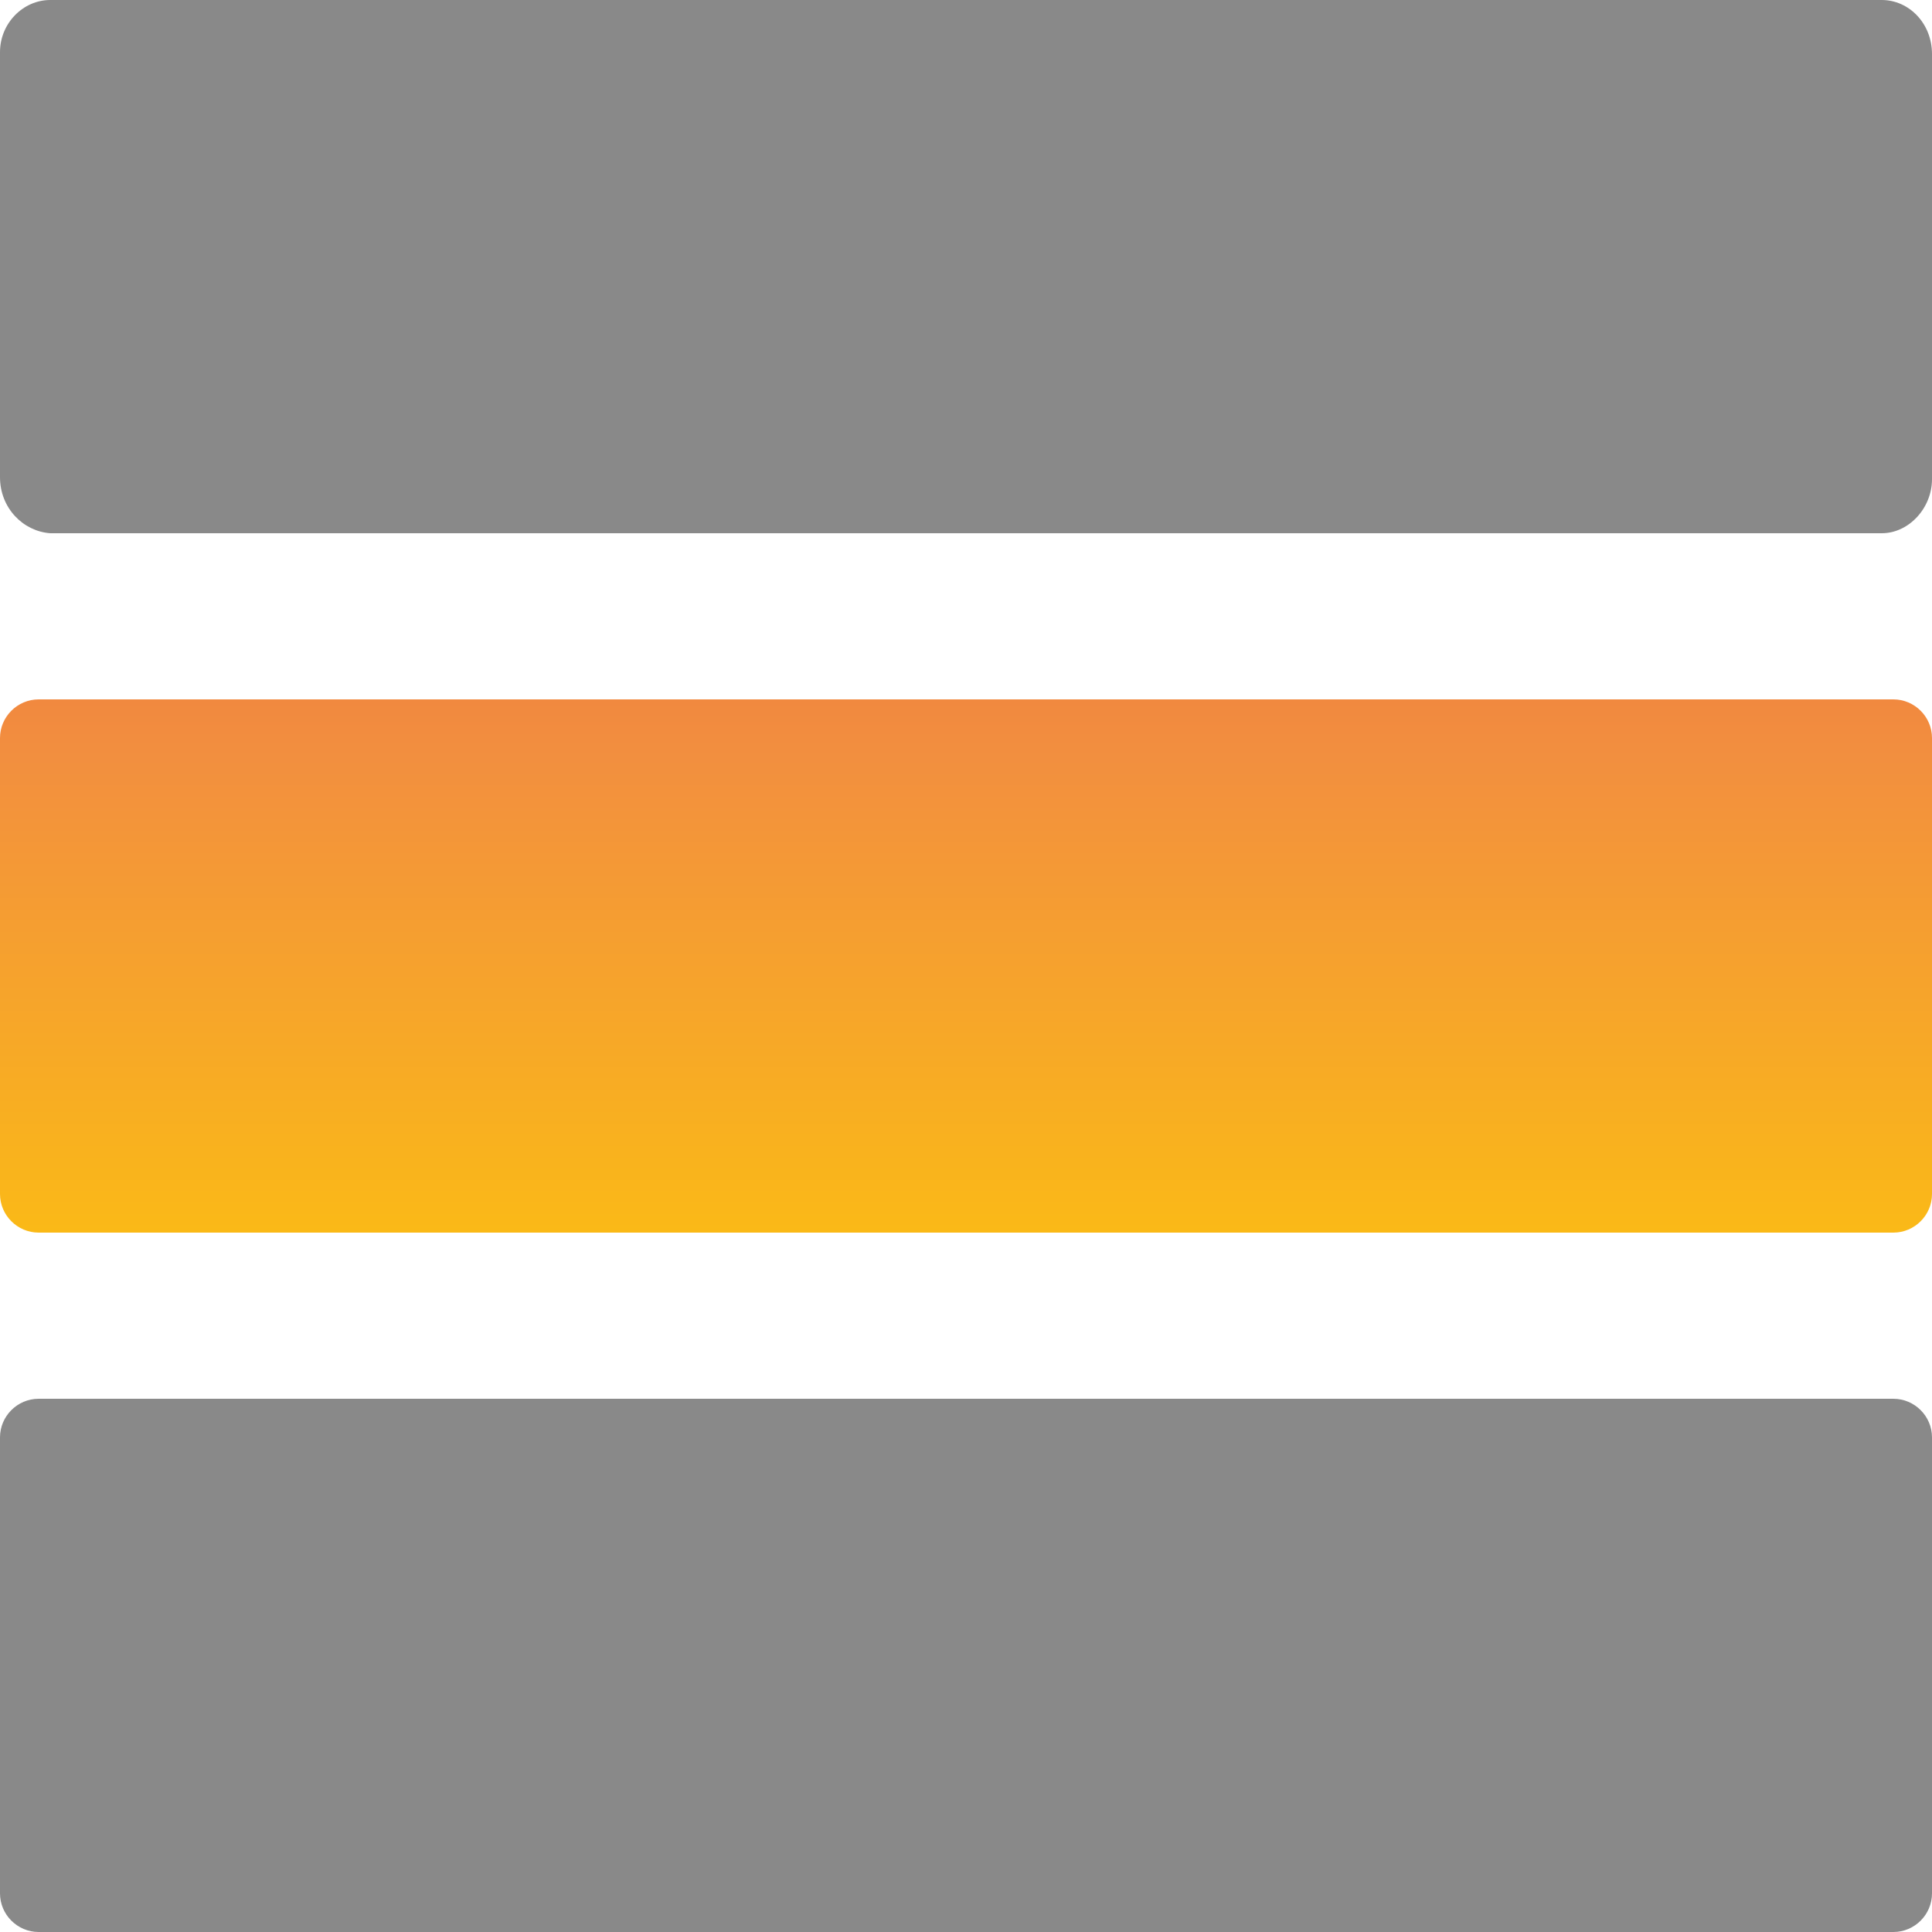
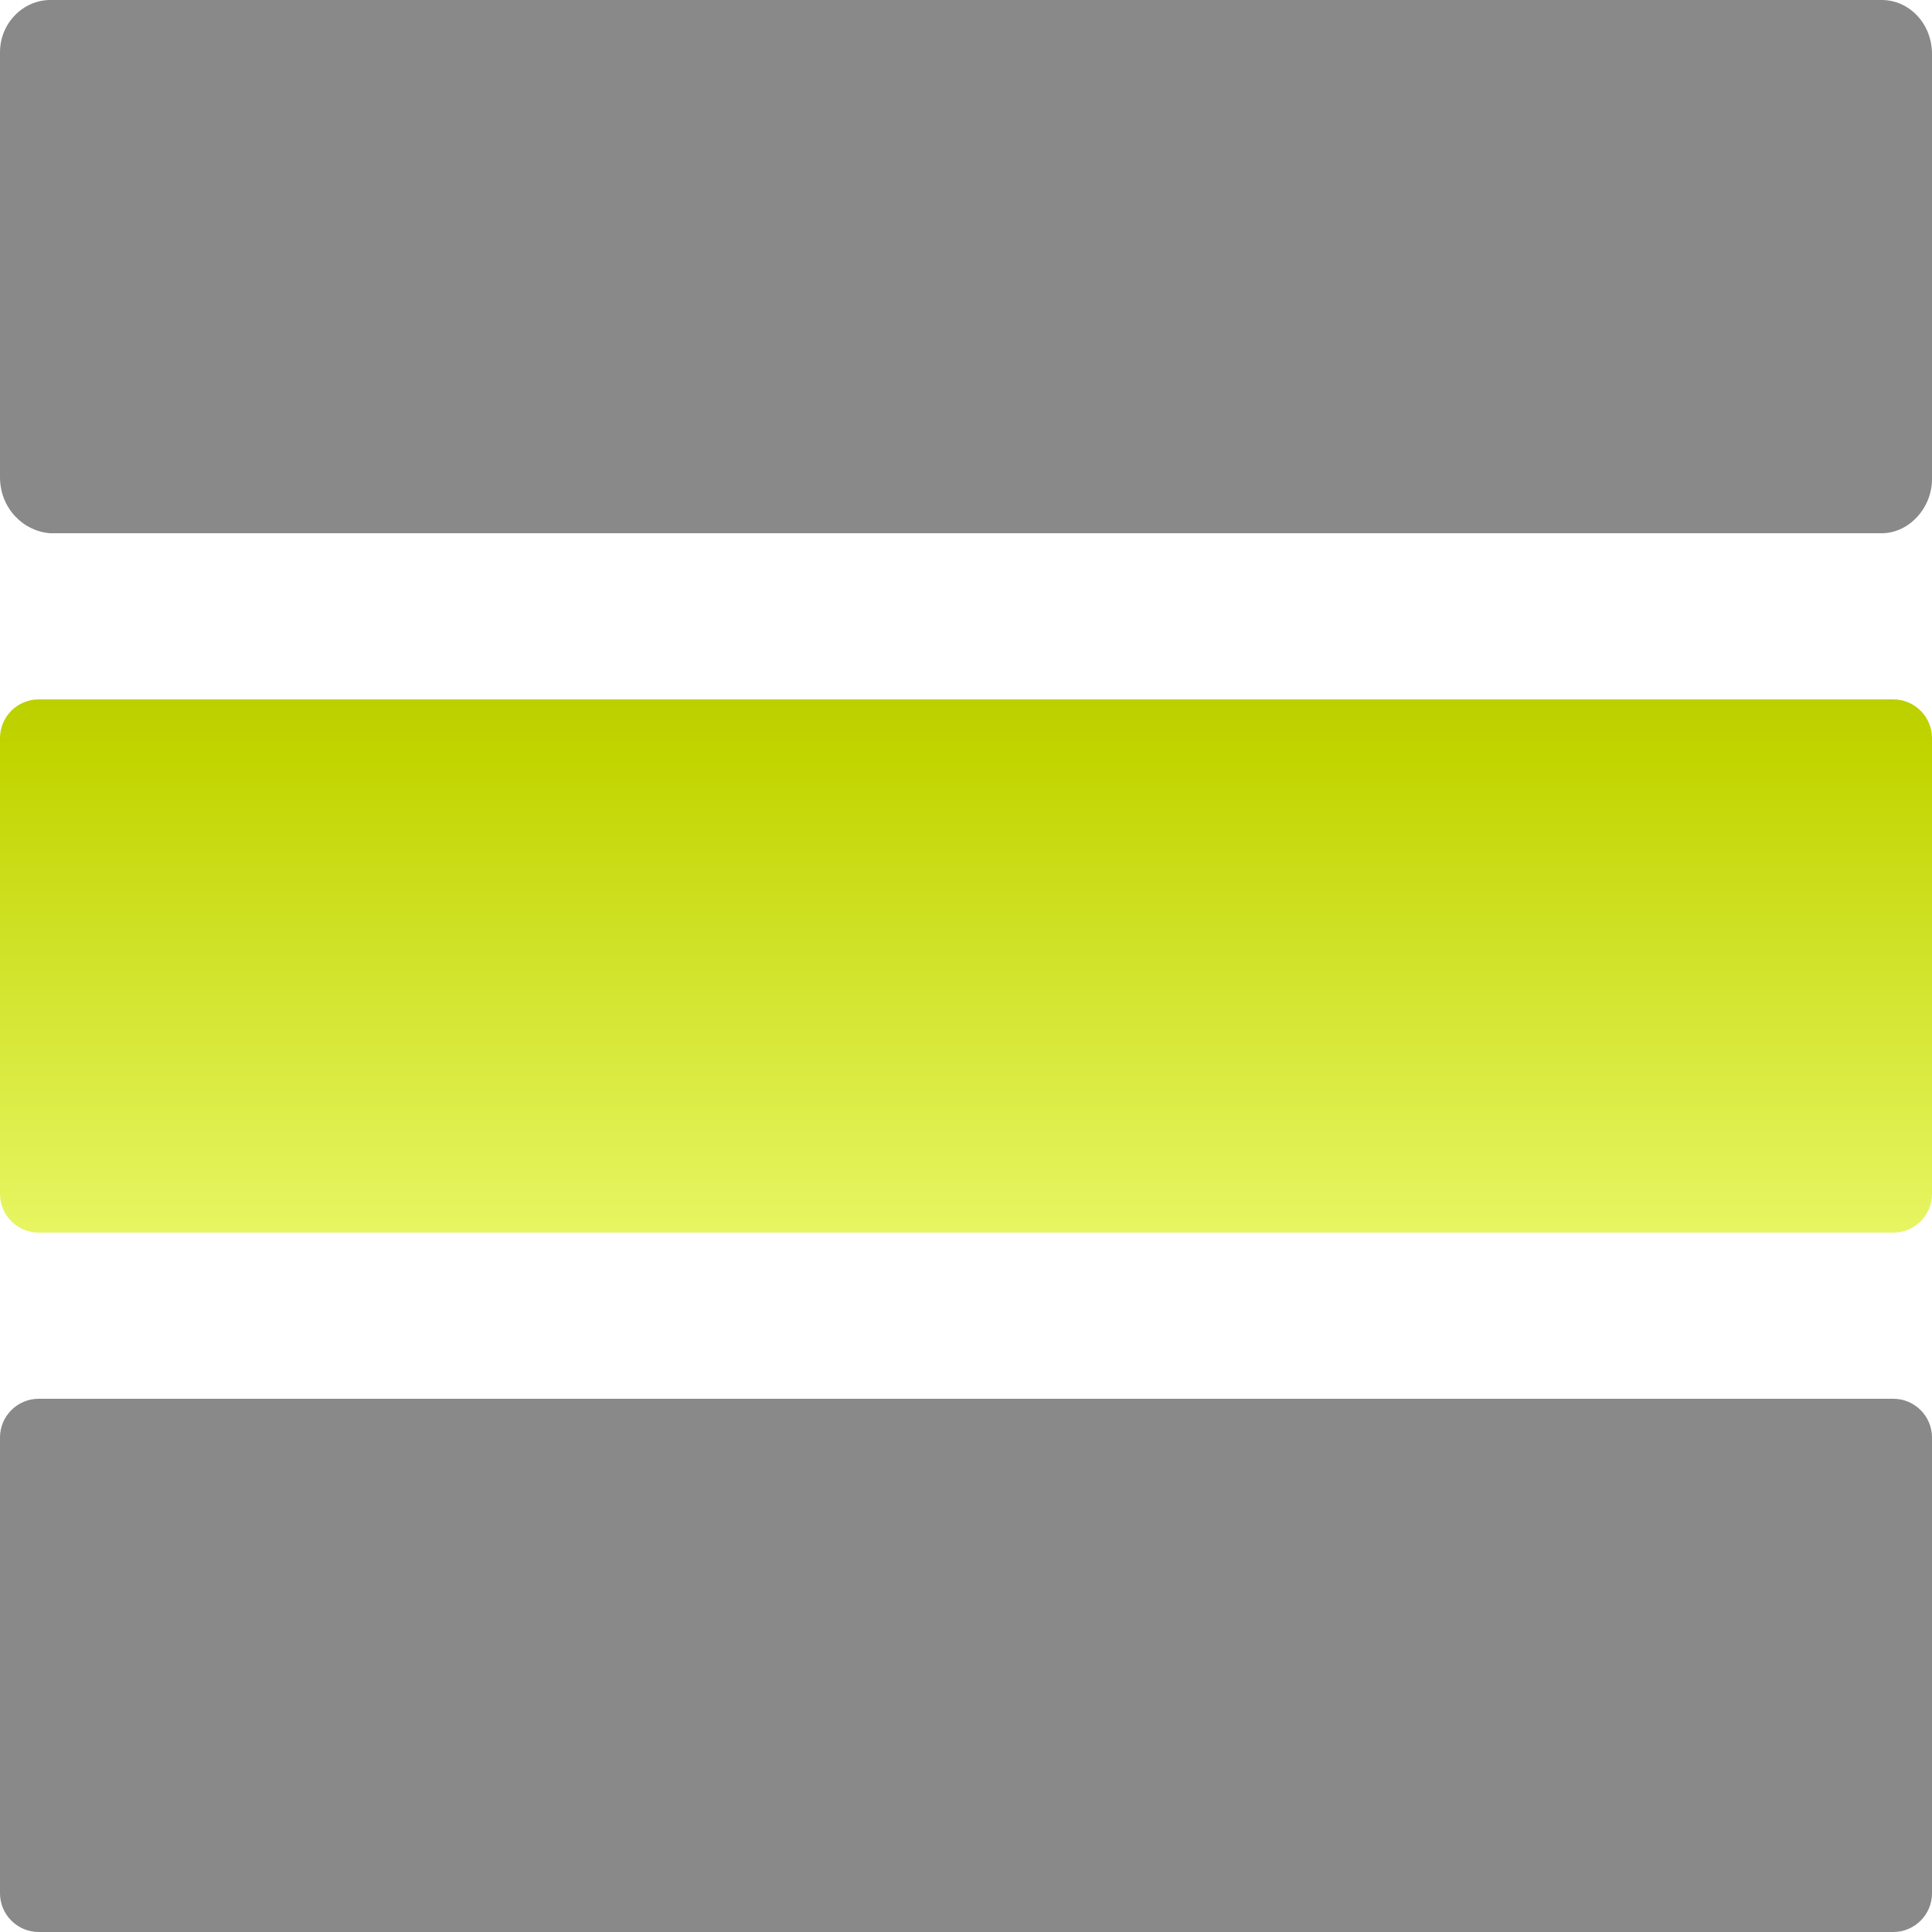
<svg xmlns="http://www.w3.org/2000/svg" version="1.1" id="Layer_1" x="0px" y="0px" width="100px" height="100px" viewBox="0 0 100 100" style="enable-background:new 0 0 100 100;" xml:space="preserve">
  <style type="text/css">
	.st0{fill:#898989;}
	.st1{fill:url(#SVGID_1_);}
</style>
  <g>
    <path class="st0" d="M0,98V74.4c0-1.1,0.9-2,2-2H98c1.1,0,2,0.9,2,2V98c0,1.1-0.9,2-2,2H2C0.9,100,0,99.1,0,98z" />
    <path class="st0" d="M0,24.7v-22C0,1.2,1.2,0,2.6,0h94.8c1.4,0,2.6,1.2,2.6,2.8v22c0,1.5-1.2,2.8-2.6,2.8H2.6   C1.2,27.5,0,26.3,0,24.7z" />
    <linearGradient id="SVGID_1_" gradientUnits="userSpaceOnUse" x1="50" y1="94.582" x2="50" y2="11.659">
      <stop offset="0" style="stop-color:#FFF23A" />
      <stop offset="4.010540e-02" style="stop-color:#FEE62D" />
      <stop offset="0.117" style="stop-color:#FED41A" />
      <stop offset="0.196" style="stop-color:#FDC90F" />
-       <stop offset="0.281" style="stop-color:#FDC60B" />
-       <stop offset="0.668" style="stop-color:#F28F3F" />
-       <stop offset="0.888" style="stop-color:#ED693C" />
+       <stop offset="0.281" style="stop-color:#F2FF80" />
+       <stop offset="0.668" style="stop-color:#C1D500" />
+       <stop offset="0.888" style="stop-color:#A1B300" />
      <stop offset="1" style="stop-color:#E83E39" />
    </linearGradient>
    <path class="st1" d="M0,61.8V38.2c0-1.1,0.9-2,2-2H98c1.1,0,2,0.9,2,2v23.6c0,1.1-0.9,2-2,2H2C0.9,63.8,0,62.9,0,61.8z" />
  </g>
</svg>
